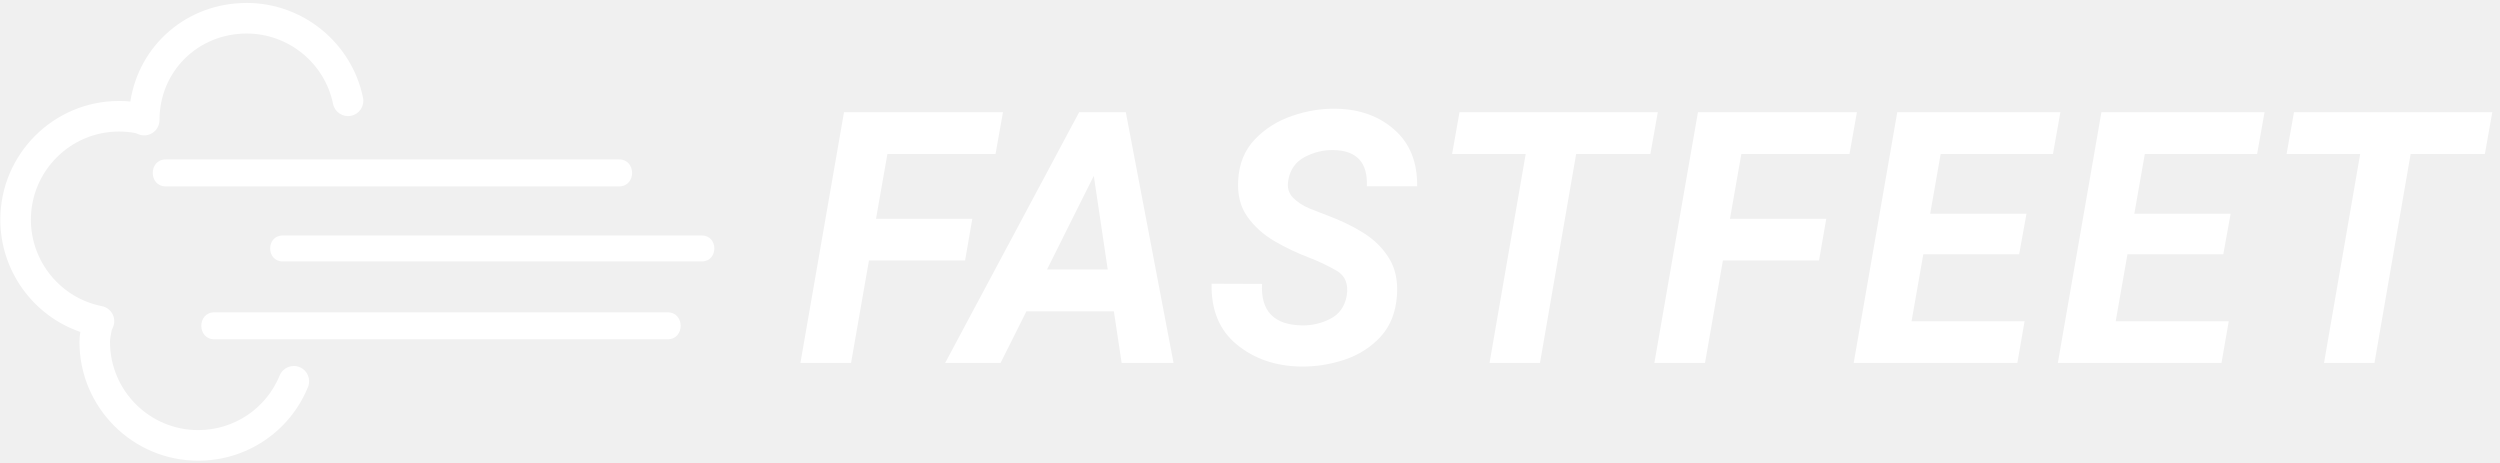
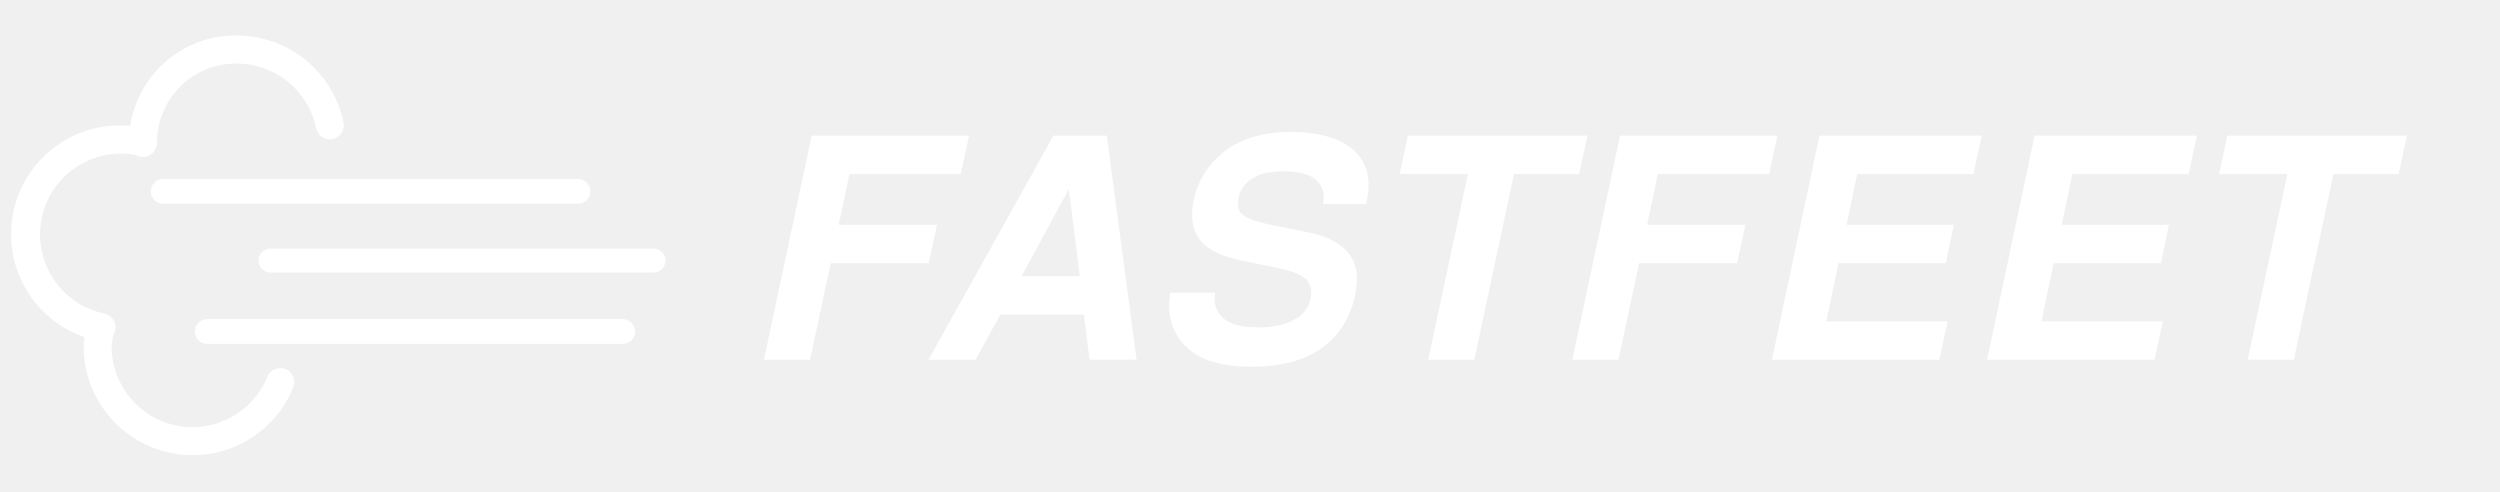
- <svg xmlns="http://www.w3.org/2000/svg" width="432px" height="80px" viewBox="0 0 432 80" version="1.1">
-   <g id="Page-1" stroke="none" stroke-width="1" fill="none" fill-rule="evenodd">
-     <g id="fastfeet" transform="translate(-116, -127)" fill="#FFFFFF">
-       <g id="Group" transform="translate(116, 127)">
-         <text id="FASTFEET" font-family="Roboto-BoldItalic, Roboto" font-size="60.952" font-style="italic" font-weight="bold" letter-spacing="2.032">
-           <tspan x="137.688" y="62.714">FASTFEET</tspan>
-         </text>
-         <g id="noun_fast_29949" fill-rule="nonzero">
-           <path d="M115.363,53.968 C89.258,53.968 63.149,53.968 37.043,53.968 C34.034,53.968 34.034,58.63 37.043,58.63 C63.149,58.63 89.258,58.63 115.363,58.63 C118.373,58.629 118.373,53.968 115.363,53.968 L115.363,53.968 Z" id="Path" />
-           <path d="M121.272,40.691 C97.132,40.691 72.991,40.691 48.853,40.691 C45.963,40.691 45.963,45.175 48.853,45.175 C72.99,45.175 97.132,45.175 121.272,45.175 C124.159,45.175 124.159,40.691 121.272,40.691 L121.272,40.691 Z" id="Path" />
-           <path d="M106.972,27.549 C80.865,27.549 54.757,27.549 28.651,27.549 C25.643,27.549 25.643,32.21 28.651,32.21 C54.757,32.21 80.865,32.21 106.972,32.21 C109.979,32.212 109.979,27.549 106.972,27.549 L106.972,27.549 Z" id="Path" />
-           <path d="M34.243,79.608 C22.933,79.608 13.73,70.405 13.73,59.095 C13.73,58.45 13.796,57.878 13.88,57.359 C5.726,54.551 0.054,46.795 0.054,37.962 C0.054,26.649 9.257,17.448 20.568,17.448 C21.221,17.448 21.874,17.477 22.523,17.539 C24.027,7.766 32.323,0.509 42.634,0.509 C52.337,0.509 60.79,7.399 62.731,16.891 C63.02,18.32 62.101,19.718 60.671,20.01 C59.245,20.298 57.841,19.38 57.55,17.948 C56.111,10.904 49.837,5.794 42.63,5.794 C34.18,5.794 27.56,12.363 27.56,20.749 C27.56,21.625 27.127,22.447 26.398,22.94 C25.673,23.43 24.75,23.53 23.936,23.205 L23.415,22.997 C22.482,22.82 21.524,22.73 20.566,22.73 C12.168,22.73 5.338,29.561 5.338,37.961 C5.338,45.222 10.498,51.505 17.61,52.903 C18.393,53.055 19.063,53.558 19.437,54.258 C19.809,54.965 19.843,55.801 19.531,56.535 L19.306,57.06 C19.277,57.218 19.245,57.373 19.216,57.526 C19.102,58.121 19.01,58.59 19.01,59.093 C19.01,67.491 25.841,74.321 34.238,74.321 C40.44,74.321 45.971,70.618 48.332,64.881 C48.884,63.531 50.43,62.886 51.78,63.441 C53.13,63.996 53.775,65.54 53.218,66.89 C50.048,74.618 42.597,79.608 34.243,79.608 Z" id="Path" />
+ <svg xmlns="http://www.w3.org/2000/svg" width="244" height="48" viewBox="0 0 244 48">
+   <defs>
+     <style>.a,.c,.d{fill:#fff;}.a{stroke:#707070;}.b{clip-path:url(#a);}.c{font-size:30px;font-family:Helvetica-BoldOblique, Helvetica;font-weight:700;font-style:oblique;letter-spacing:0.033em;}</style>
+     <clipPath id="a">
+       <rect class="a" width="244" height="48" transform="translate(30.451 18.62)" />
+     </clipPath>
+   </defs>
+   <g class="b" transform="translate(-30.451 -18.62)">
+     <g transform="translate(31.529 22.088)">
+       <g transform="translate(0 0)">
+         <g transform="translate(0 0)">
+           <text class="c" transform="translate(71.266 31.643)">
+             <tspan x="0" y="0">FASTFEET</tspan>
+           </text>
+           <g transform="translate(0 0)">
+             <path class="d" d="M51.658,15.415H11.1a1.207,1.207,0,0,0,0,2.414H51.658a1.207,1.207,0,0,0,0-2.414Z" transform="translate(8.048 12.266)" />
+             <path class="d" d="M51.955,11.623h-37.5a1.162,1.162,0,0,0,0,2.322h37.5a1.162,1.162,0,0,0,0-2.322Z" transform="translate(10.81 9.183)" />
+             <path class="d" d="M49.262,7.869H8.707a1.207,1.207,0,0,0,0,2.413H49.262a1.207,1.207,0,0,0,0-2.413Z" transform="translate(6.1 6.132)" />
+             <path class="d" d="M17.718,41.1A10.634,10.634,0,0,1,7.1,30.481a5.55,5.55,0,0,1,.078-.9A10.623,10.623,0,0,1,10.638,8.916c.338,0,.676.015,1.012.047A10.392,10.392,0,0,1,22.063.145,10.653,10.653,0,0,1,32.469,8.628a1.369,1.369,0,1,1-2.683.547,7.9,7.9,0,0,0-7.725-6.293,7.691,7.691,0,0,0-7.8,7.744A1.369,1.369,0,0,1,12.381,11.9l-.27-.108A7.887,7.887,0,0,0,9.106,27.275a1.367,1.367,0,0,1,.995,1.88l-.116.272c-.015.082-.032.162-.047.241a4.25,4.25,0,0,0-.107.811,7.888,7.888,0,0,0,15.183,3,1.368,1.368,0,1,1,2.53,1.04A10.582,10.582,0,0,1,17.718,41.1Z" transform="translate(-0.015 -0.145)" />
+           </g>
        </g>
      </g>
    </g>
  </g>
</svg>
